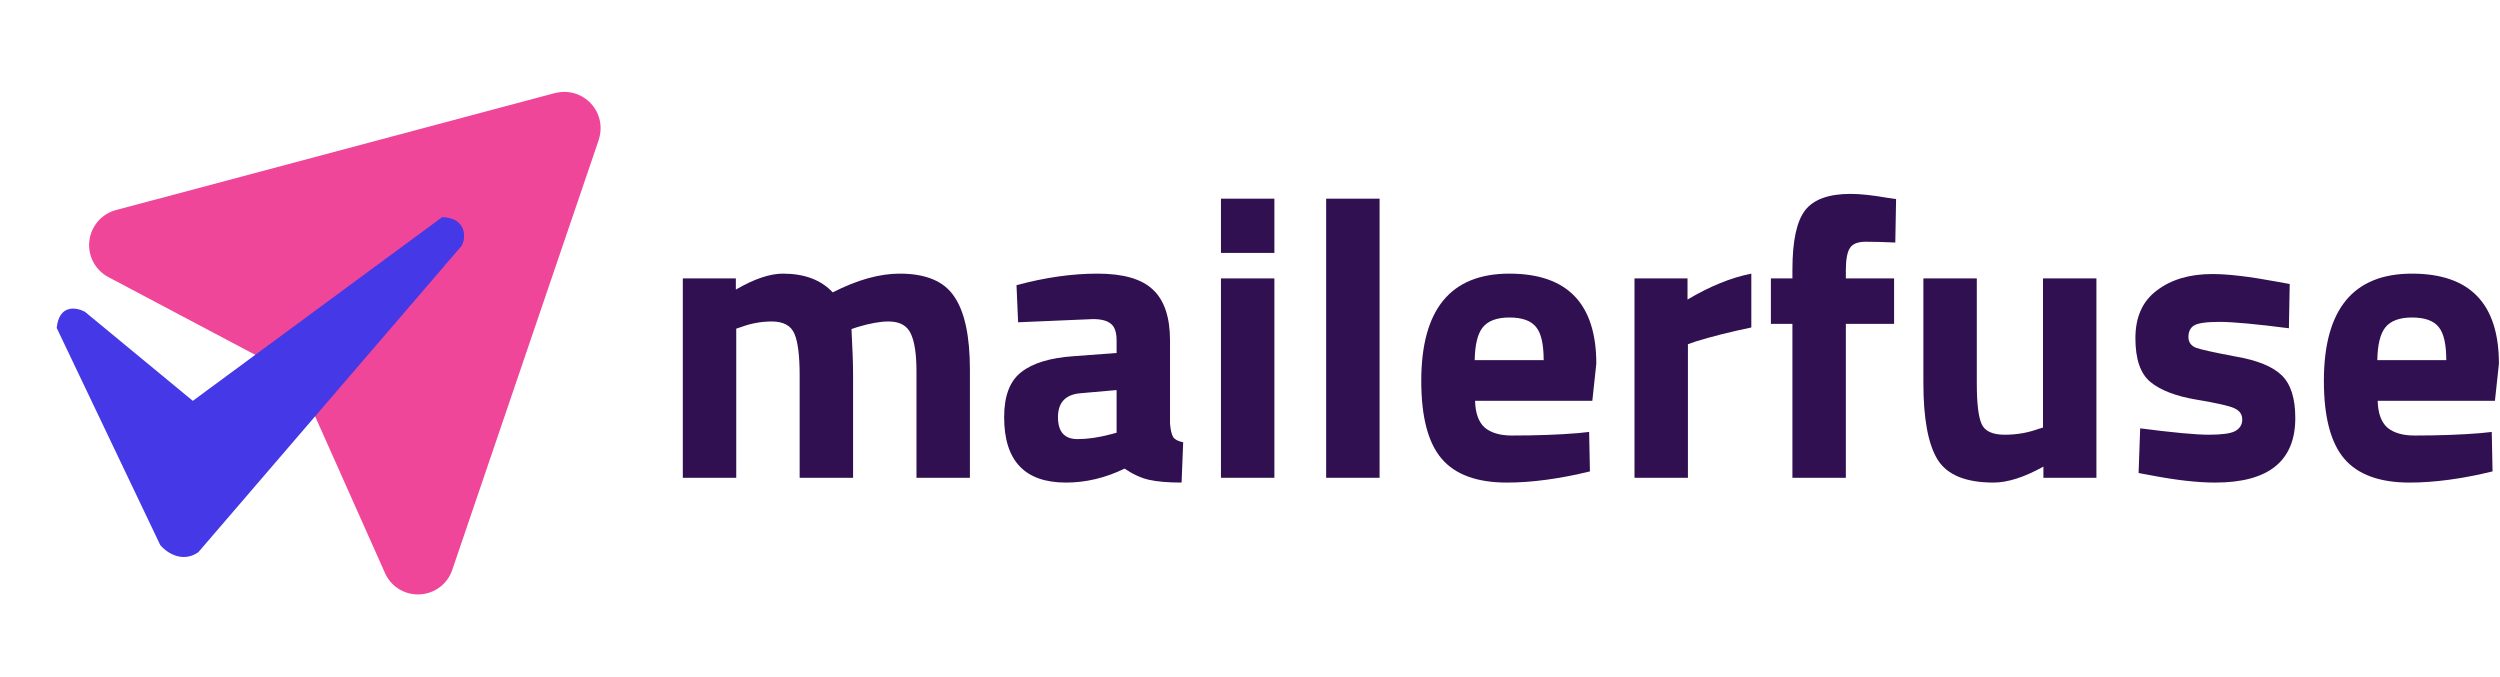
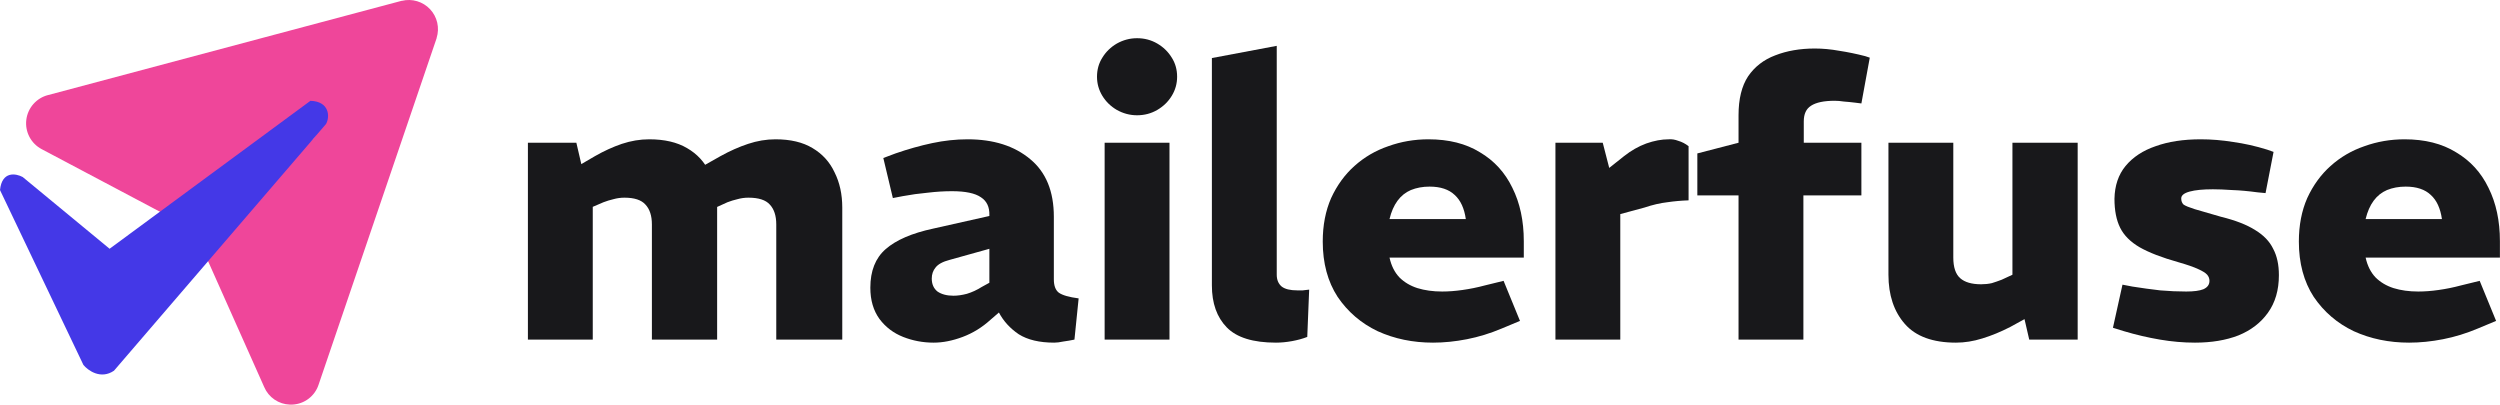
- <svg xmlns="http://www.w3.org/2000/svg" width="1341" height="363" viewBox="0 0 1341 363" fill="none">
-   <path d="M321.26 74.591C321.26 74.591 321.256 74.713 321.254 74.774L242.682 305.418C241.484 309.167 239.168 312.46 236.045 314.855C232.922 317.25 229.141 318.632 225.21 318.816C224.649 318.846 224.09 318.851 223.532 318.832C219.857 318.719 216.292 317.557 213.256 315.483C210.221 313.41 207.842 310.511 206.401 307.129L165.284 214.932C164.872 214.008 164.76 212.979 164.961 211.988C165.162 210.997 165.668 210.093 166.407 209.403L239.117 141.467C240.924 139.689 241.966 137.277 242.019 134.743C242.073 132.209 241.134 129.754 239.404 127.902C237.673 126.05 235.288 124.948 232.756 124.829C230.225 124.711 227.747 125.586 225.851 127.269L153.105 195.204C152.366 195.895 151.431 196.338 150.428 196.472C149.426 196.606 148.406 196.423 147.513 195.95L58.23 148.687C54.738 146.863 51.883 144.021 50.042 140.538C48.201 137.055 47.463 133.095 47.924 129.182C48.385 125.27 50.024 121.59 52.623 118.63C55.223 115.67 58.661 113.57 62.481 112.608L297.923 49.853L298.105 49.859C301.454 49.04 304.962 49.126 308.267 50.109C311.572 51.093 314.557 52.938 316.914 55.455C319.27 57.973 320.915 61.072 321.679 64.435C322.443 67.797 322.298 71.303 321.26 74.591Z" fill="#EF469A" />
-   <path d="M45.547 167.238L103.425 215.013L237.21 116.455C249.834 116.858 250.332 126.947 247.621 131.87L106.336 296.253C97.556 302.239 89.106 296.181 85.978 292.403L30.414 175.903C31.71 163.103 41.043 164.793 45.547 167.238Z" fill="#4438E7" />
-   <path d="M394.921 256.285H366.261V149.343H394.707V155.332C404.546 149.629 412.959 146.777 419.946 146.777C431.495 146.777 440.407 150.128 446.681 156.829C459.799 150.128 471.777 146.777 482.614 146.777C496.73 146.777 506.497 150.912 511.916 159.182C517.477 167.31 520.257 180.357 520.257 198.323V256.285H491.597V199.178C491.597 190.053 490.599 183.351 488.602 179.073C486.606 174.653 482.614 172.443 476.625 172.443C472.062 172.443 466.501 173.441 459.942 175.437L456.734 176.507C457.304 187.201 457.589 195.328 457.589 200.889V256.285H428.929V201.317C428.929 190.766 428.002 183.351 426.148 179.073C424.295 174.653 420.231 172.443 413.957 172.443C408.396 172.443 402.906 173.441 397.488 175.437L394.921 176.293V256.285Z" fill="#301050" />
-   <path d="M627.598 182.709V227.197C627.884 230.619 628.454 233.043 629.309 234.469C630.165 235.752 631.947 236.679 634.657 237.25L633.801 258.852C626.529 258.852 620.683 258.353 616.263 257.355C611.985 256.357 607.636 254.36 603.216 251.366C592.949 256.357 582.469 258.852 571.775 258.852C549.673 258.852 538.623 247.16 538.623 223.775C538.623 212.368 541.688 204.312 547.82 199.606C553.951 194.758 563.362 191.906 576.052 191.051L598.938 189.34V182.709C598.938 178.289 597.94 175.295 595.944 173.726C593.947 172.015 590.739 171.16 586.319 171.16L546.109 172.871L545.253 152.979C560.51 148.844 574.983 146.777 588.672 146.777C602.503 146.777 612.413 149.629 618.401 155.332C624.533 161.036 627.598 170.161 627.598 182.709ZM579.475 210.942C571.49 211.655 567.497 215.933 567.497 223.775C567.497 231.617 570.99 235.539 577.977 235.539C583.396 235.539 589.313 234.683 595.73 232.972L598.938 232.116V209.231L579.475 210.942Z" fill="#301050" />
-   <path d="M654.92 256.285V149.343H683.581V256.285H654.92ZM654.92 135.655V106.567H683.581V135.655H654.92Z" fill="#301050" />
-   <path d="M711.346 256.285V106.567H740.006V256.285H711.346Z" fill="#301050" />
-   <path d="M791.238 215.006C791.381 221.565 793.092 226.342 796.371 229.336C799.793 232.188 804.641 233.614 810.915 233.614C824.176 233.614 836.011 233.186 846.42 232.33L852.409 231.689L852.837 252.863C836.439 256.856 821.609 258.852 808.349 258.852C792.236 258.852 780.544 254.574 773.272 246.019C766 237.464 762.364 223.561 762.364 204.312C762.364 165.955 778.12 146.777 809.632 146.777C840.716 146.777 856.259 162.889 856.259 195.115L854.12 215.006H791.238ZM828.026 193.19C828.026 184.634 826.671 178.717 823.962 175.437C821.253 172.015 816.476 170.304 809.632 170.304C802.93 170.304 798.154 172.086 795.302 175.651C792.593 179.073 791.167 184.919 791.024 193.19H828.026Z" fill="#301050" />
-   <path d="M876.741 256.285V149.343H905.188V160.679C917.165 153.55 928.573 148.916 939.409 146.777V175.651C927.86 178.075 917.95 180.57 909.68 183.137L905.402 184.634V256.285H876.741Z" fill="#301050" />
-   <path d="M990.115 173.726V256.285H961.454V173.726H949.905V149.343H961.454V144.638C961.454 129.238 963.736 118.615 968.299 112.769C972.862 106.923 980.989 104 992.681 104C997.815 104 1004.45 104.713 1012.57 106.139L1017.06 106.78L1016.64 130.094C1010.36 129.809 1005.09 129.666 1000.81 129.666C996.531 129.666 993.68 130.807 992.254 133.088C990.828 135.37 990.115 139.291 990.115 144.852V149.343H1015.99V173.726H990.115Z" fill="#301050" />
-   <path d="M1095.86 149.343H1124.52V256.285H1096.08V250.297C1085.81 256 1076.9 258.852 1069.34 258.852C1054.51 258.852 1044.53 254.788 1039.4 246.661C1034.27 238.39 1031.7 224.63 1031.7 205.381V149.343H1060.36V205.809C1060.36 216.36 1061.21 223.561 1062.93 227.411C1064.64 231.261 1068.77 233.186 1075.33 233.186C1081.6 233.186 1087.52 232.188 1093.08 230.191L1095.86 229.336V149.343Z" fill="#301050" />
-   <path d="M1227.77 176.079C1210.09 173.797 1197.69 172.657 1190.56 172.657C1183.57 172.657 1179.01 173.298 1176.87 174.582C1174.87 175.865 1173.87 177.933 1173.87 180.784C1173.87 183.494 1175.23 185.418 1177.94 186.559C1180.79 187.557 1187.92 189.126 1199.33 191.265C1210.88 193.261 1219.08 196.612 1223.92 201.317C1228.77 206.023 1231.2 213.651 1231.2 224.203C1231.2 247.302 1216.87 258.852 1188.2 258.852C1178.79 258.852 1167.39 257.569 1153.98 255.002L1147.14 253.719L1147.99 229.764C1165.68 232.045 1177.94 233.186 1184.78 233.186C1191.77 233.186 1196.47 232.544 1198.9 231.261C1201.47 229.835 1202.75 227.767 1202.75 225.058C1202.75 222.349 1201.39 220.353 1198.69 219.07C1196.12 217.786 1189.27 216.218 1178.15 214.364C1167.17 212.51 1158.97 209.373 1153.56 204.953C1148.14 200.533 1145.43 192.691 1145.43 181.426C1145.43 170.019 1149.28 161.463 1156.98 155.76C1164.68 149.914 1174.59 146.991 1186.71 146.991C1195.12 146.991 1206.6 148.345 1221.14 151.054L1228.2 152.338L1227.77 176.079Z" fill="#301050" />
-   <path d="M1275.4 215.006C1275.54 221.565 1277.25 226.342 1280.53 229.336C1283.96 232.188 1288.8 233.614 1295.08 233.614C1308.34 233.614 1320.17 233.186 1330.58 232.33L1336.57 231.689L1337 252.863C1320.6 256.856 1305.77 258.852 1292.51 258.852C1276.4 258.852 1264.71 254.574 1257.43 246.019C1250.16 237.464 1246.53 223.561 1246.53 204.312C1246.53 165.955 1262.28 146.777 1293.79 146.777C1324.88 146.777 1340.42 162.889 1340.42 195.115L1338.28 215.006H1275.4ZM1312.19 193.19C1312.19 184.634 1310.83 178.717 1308.13 175.437C1305.42 172.015 1300.64 170.304 1293.79 170.304C1287.09 170.304 1282.32 172.086 1279.46 175.651C1276.76 179.073 1275.33 184.919 1275.19 193.19H1312.19Z" fill="#301050" />
+ <svg xmlns="http://www.w3.org/2000/svg" width="346" height="56" viewBox="0 0 346 56" fill="none">
+   <path d="M73.062 47V19.755H79.768L80.454 22.712L82.355 21.603C83.587 20.899 84.819 20.336 86.051 19.914C87.319 19.491 88.586 19.28 89.853 19.28C91.965 19.28 93.707 19.685 95.08 20.494C96.488 21.304 97.526 22.43 98.195 23.874C98.899 25.282 99.251 26.901 99.251 28.731V47H90.222V31.055C90.222 29.858 89.923 28.942 89.325 28.309C88.762 27.675 87.794 27.358 86.421 27.358C85.893 27.358 85.382 27.429 84.89 27.57C84.432 27.675 83.975 27.816 83.517 27.992L82.038 28.626V47H73.062ZM107.435 47V31.055C107.435 29.858 107.136 28.942 106.538 28.309C105.975 27.675 104.989 27.358 103.581 27.358C103.053 27.358 102.543 27.429 102.05 27.57C101.592 27.675 101.135 27.816 100.677 27.992L98.934 28.784L96.453 23.451L99.727 21.603C100.994 20.899 102.261 20.336 103.528 19.914C104.795 19.491 106.063 19.28 107.33 19.28C109.407 19.28 111.114 19.685 112.451 20.494C113.824 21.304 114.845 22.43 115.514 23.874C116.218 25.282 116.57 26.901 116.57 28.731V47H107.435Z" fill="#18181B" />
+   <path d="M129.22 47.422C127.742 47.422 126.334 47.158 124.996 46.63C123.659 46.102 122.567 45.275 121.723 44.149C120.878 42.987 120.455 41.544 120.455 39.819C120.455 37.496 121.159 35.718 122.567 34.486C124.011 33.219 126.211 32.269 129.167 31.635L136.929 29.893V29.787C136.964 28.661 136.577 27.834 135.767 27.306C134.958 26.742 133.62 26.461 131.755 26.461C130.663 26.461 129.537 26.531 128.375 26.672C127.214 26.778 126.07 26.936 124.943 27.147L123.571 27.411L122.251 21.867L123.94 21.234C125.665 20.635 127.355 20.16 129.009 19.808C130.663 19.456 132.3 19.28 133.919 19.28C137.51 19.28 140.396 20.195 142.579 22.026C144.761 23.821 145.852 26.479 145.852 29.998V38.658C145.852 39.538 146.081 40.154 146.539 40.506C147.031 40.858 147.947 41.122 149.284 41.298L148.703 47C148.211 47.106 147.7 47.194 147.172 47.264C146.679 47.37 146.257 47.422 145.905 47.422C143.863 47.422 142.227 47.035 140.995 46.261C139.798 45.451 138.883 44.448 138.249 43.251L137.087 44.255C135.926 45.31 134.641 46.102 133.233 46.63C131.825 47.158 130.487 47.422 129.22 47.422ZM131.966 40.928C132.529 40.928 133.145 40.84 133.814 40.664C134.518 40.453 135.204 40.136 135.873 39.714L136.929 39.133V34.434L131.438 35.965C130.487 36.211 129.836 36.563 129.484 37.021C129.132 37.443 128.956 37.954 128.956 38.552C128.956 39.327 129.22 39.925 129.748 40.347C130.311 40.734 131.051 40.928 131.966 40.928Z" fill="#18181B" />
+   <path d="M152.881 47V19.755H161.857V47H152.881ZM157.369 15.954C156.384 15.954 155.451 15.707 154.571 15.214C153.726 14.722 153.057 14.07 152.564 13.261C152.072 12.451 151.825 11.571 151.825 10.621C151.825 9.635 152.072 8.755 152.564 7.981C153.057 7.171 153.726 6.52 154.571 6.027C155.451 5.534 156.384 5.288 157.369 5.288C158.39 5.288 159.323 5.534 160.168 6.027C161.012 6.52 161.681 7.171 162.174 7.981C162.667 8.755 162.913 9.635 162.913 10.621C162.913 11.571 162.667 12.451 162.174 13.261C161.681 14.07 161.012 14.722 160.168 15.214C159.323 15.707 158.39 15.954 157.369 15.954Z" fill="#18181B" />
+   <path d="M176.595 47.422C173.427 47.422 171.157 46.718 169.784 45.31C168.411 43.903 167.725 41.967 167.725 39.502V8.034L176.701 6.344V38.024C176.701 38.728 176.93 39.274 177.387 39.661C177.845 40.013 178.567 40.189 179.552 40.189C179.763 40.189 180.01 40.189 180.291 40.189C180.573 40.154 180.872 40.118 181.189 40.083L180.925 46.63C180.291 46.877 179.587 47.071 178.813 47.211C178.039 47.352 177.299 47.422 176.595 47.422Z" fill="#18181B" />
+   <path d="M198.328 47.422C195.547 47.422 192.995 46.895 190.672 45.839C188.384 44.747 186.536 43.163 185.128 41.087C183.755 38.974 183.068 36.422 183.068 33.431C183.068 31.178 183.456 29.171 184.23 27.411C185.04 25.651 186.113 24.173 187.451 22.976C188.824 21.744 190.39 20.829 192.15 20.23C193.91 19.597 195.758 19.28 197.694 19.28C200.51 19.28 202.886 19.878 204.822 21.075C206.793 22.237 208.289 23.874 209.31 25.986C210.366 28.098 210.894 30.562 210.894 33.378V35.648H192.308C192.555 36.775 193.012 37.69 193.681 38.394C194.35 39.062 195.177 39.555 196.163 39.872C197.184 40.189 198.328 40.347 199.595 40.347C200.475 40.347 201.408 40.277 202.393 40.136C203.414 39.995 204.452 39.784 205.508 39.502L208.096 38.869L210.366 44.413L207.832 45.469C206.248 46.138 204.646 46.63 203.027 46.947C201.408 47.264 199.841 47.422 198.328 47.422ZM192.308 30.315H202.868C202.657 28.837 202.147 27.728 201.337 26.989C200.528 26.215 199.366 25.827 197.852 25.827C196.902 25.827 196.04 25.986 195.265 26.302C194.526 26.619 193.91 27.112 193.417 27.781C192.924 28.45 192.555 29.294 192.308 30.315Z" fill="#18181B" />
+   <path d="M215.272 47V19.755H221.819L222.717 23.24L224.776 21.603C225.761 20.829 226.782 20.248 227.838 19.861C228.929 19.474 229.968 19.28 230.953 19.28C231.376 19.245 231.816 19.315 232.273 19.491C232.766 19.632 233.241 19.878 233.699 20.23V27.728C232.678 27.763 231.693 27.851 230.742 27.992C229.792 28.098 228.736 28.344 227.574 28.731L224.248 29.629V47H215.272Z" fill="#18181B" />
+   <path d="M240.614 47V27.042H234.912V21.234L240.614 19.755V15.954C240.614 13.701 241.054 11.906 241.934 10.568C242.849 9.23 244.099 8.262 245.683 7.664C247.302 7.03 249.133 6.714 251.174 6.714C252.265 6.714 253.392 6.819 254.553 7.03C255.715 7.206 256.912 7.453 258.144 7.77L258.777 7.981L257.616 14.317L256.771 14.211C256.208 14.141 255.68 14.088 255.187 14.053C254.729 13.982 254.307 13.947 253.92 13.947C252.441 13.947 251.35 14.176 250.646 14.634C249.977 15.056 249.643 15.778 249.643 16.799V19.755H257.616V27.042H249.59V47H240.614Z" fill="#18181B" />
+   <path d="M270.707 47.422C267.504 47.422 265.145 46.56 263.632 44.835C262.118 43.111 261.361 40.84 261.361 38.024V19.755H270.337V35.648C270.337 36.986 270.654 37.936 271.288 38.499C271.921 39.062 272.889 39.344 274.192 39.344C274.72 39.344 275.213 39.291 275.67 39.186C276.128 39.045 276.585 38.886 277.043 38.711L278.521 38.024V19.755H287.55V47H280.845L279.736 42.195L281.478 43.462L278.205 45.258C276.902 45.926 275.617 46.455 274.35 46.842C273.118 47.229 271.904 47.422 270.707 47.422Z" fill="#18181B" />
+   <path d="M303.783 47.422C302.199 47.422 300.58 47.282 298.926 47C297.271 46.718 295.617 46.331 293.962 45.839L292.431 45.363L293.751 39.397L295.124 39.661C296.462 39.872 297.746 40.048 298.978 40.189C300.21 40.294 301.407 40.347 302.569 40.347C303.625 40.347 304.417 40.242 304.945 40.031C305.508 39.784 305.79 39.397 305.79 38.869C305.79 38.552 305.684 38.27 305.473 38.024C305.262 37.778 304.839 37.514 304.206 37.232C303.607 36.95 302.692 36.634 301.46 36.282C299.207 35.648 297.43 34.962 296.127 34.222C294.86 33.483 293.962 32.586 293.434 31.53C292.906 30.474 292.642 29.136 292.642 27.517C292.678 25.686 293.188 24.173 294.174 22.976C295.194 21.744 296.585 20.829 298.345 20.23C300.105 19.597 302.182 19.28 304.575 19.28C306.054 19.28 307.55 19.403 309.063 19.65C310.612 19.861 312.178 20.213 313.762 20.706L314.66 21.023L313.551 26.725L312.442 26.619C311.14 26.443 309.961 26.338 308.905 26.302C307.884 26.232 307.004 26.197 306.265 26.197C304.892 26.197 303.818 26.302 303.044 26.514C302.27 26.725 301.882 27.042 301.882 27.464C301.882 27.816 301.988 28.098 302.199 28.309C302.446 28.485 302.956 28.696 303.73 28.942C304.54 29.189 305.754 29.541 307.374 29.998C309.38 30.491 310.964 31.107 312.126 31.846C313.287 32.55 314.114 33.413 314.607 34.434C315.135 35.419 315.399 36.634 315.399 38.077C315.399 40.154 314.889 41.896 313.868 43.304C312.882 44.677 311.527 45.715 309.802 46.419C308.078 47.088 306.071 47.422 303.783 47.422Z" fill="#18181B" />
+   <path d="M333.421 47.422C330.641 47.422 328.089 46.895 325.765 45.839C323.477 44.747 321.629 43.163 320.221 41.087C318.849 38.974 318.162 36.422 318.162 33.431C318.162 31.178 318.549 29.171 319.324 27.411C320.133 25.651 321.207 24.173 322.545 22.976C323.917 21.744 325.484 20.829 327.244 20.23C329.004 19.597 330.852 19.28 332.788 19.28C335.604 19.28 337.98 19.878 339.916 21.075C341.887 22.237 343.383 23.874 344.404 25.986C345.46 28.098 345.988 30.562 345.988 33.378V35.648H327.402C327.649 36.775 328.106 37.69 328.775 38.394C329.444 39.062 330.271 39.555 331.257 39.872C332.277 40.189 333.421 40.347 334.689 40.347C335.569 40.347 336.501 40.277 337.487 40.136C338.508 39.995 339.546 39.784 340.602 39.502L343.189 38.869L345.46 44.413L342.925 45.469C341.341 46.138 339.74 46.63 338.121 46.947C336.501 47.264 334.935 47.422 333.421 47.422ZM327.402 30.315H337.962C337.751 28.837 337.241 27.728 336.431 26.989C335.621 26.215 334.46 25.827 332.946 25.827C331.996 25.827 331.133 25.986 330.359 26.302C329.62 26.619 329.004 27.112 328.511 27.781C328.018 28.45 327.649 29.294 327.402 30.315Z" fill="#18181B" />
+   <path d="M60.428 5.254C60.428 5.254 60.427 5.279 60.426 5.292L44.102 53.211C43.853 53.99 43.372 54.674 42.723 55.171C42.075 55.669 41.289 55.956 40.472 55.994C40.356 56.001 40.239 56.002 40.124 55.998C39.36 55.974 38.619 55.733 37.989 55.302C37.358 54.871 36.864 54.269 36.565 53.566L28.022 34.411C27.936 34.219 27.913 34.006 27.955 33.8C27.997 33.594 28.102 33.406 28.255 33.263L43.362 19.148C43.737 18.779 43.953 18.278 43.965 17.751C43.976 17.225 43.781 16.715 43.421 16.33C43.062 15.945 42.566 15.716 42.04 15.691C41.514 15.667 40.999 15.849 40.605 16.198L25.492 30.313C25.338 30.456 25.144 30.548 24.936 30.576C24.727 30.604 24.515 30.566 24.33 30.468L5.78 20.648C5.055 20.269 4.462 19.679 4.079 18.955C3.697 18.232 3.543 17.409 3.639 16.596C3.735 15.783 4.075 15.018 4.616 14.403C5.156 13.789 5.87 13.352 6.664 13.152L55.579 0.114L55.617 0.116C56.313 -0.055 57.042 -0.037 57.728 0.168C58.415 0.372 59.035 0.755 59.525 1.278C60.014 1.801 60.356 2.445 60.515 3.144C60.673 3.843 60.643 4.571 60.428 5.254Z" fill="#EF469A" />
+   <path d="M3.144 24.502L15.169 34.428L42.964 13.952C45.587 14.035 45.69 16.131 45.127 17.154L15.774 51.307C13.95 52.55 12.194 51.292 11.544 50.507L0 26.303C0.269 23.643 2.208 23.994 3.144 24.502Z" fill="#4438E7" />
</svg>
